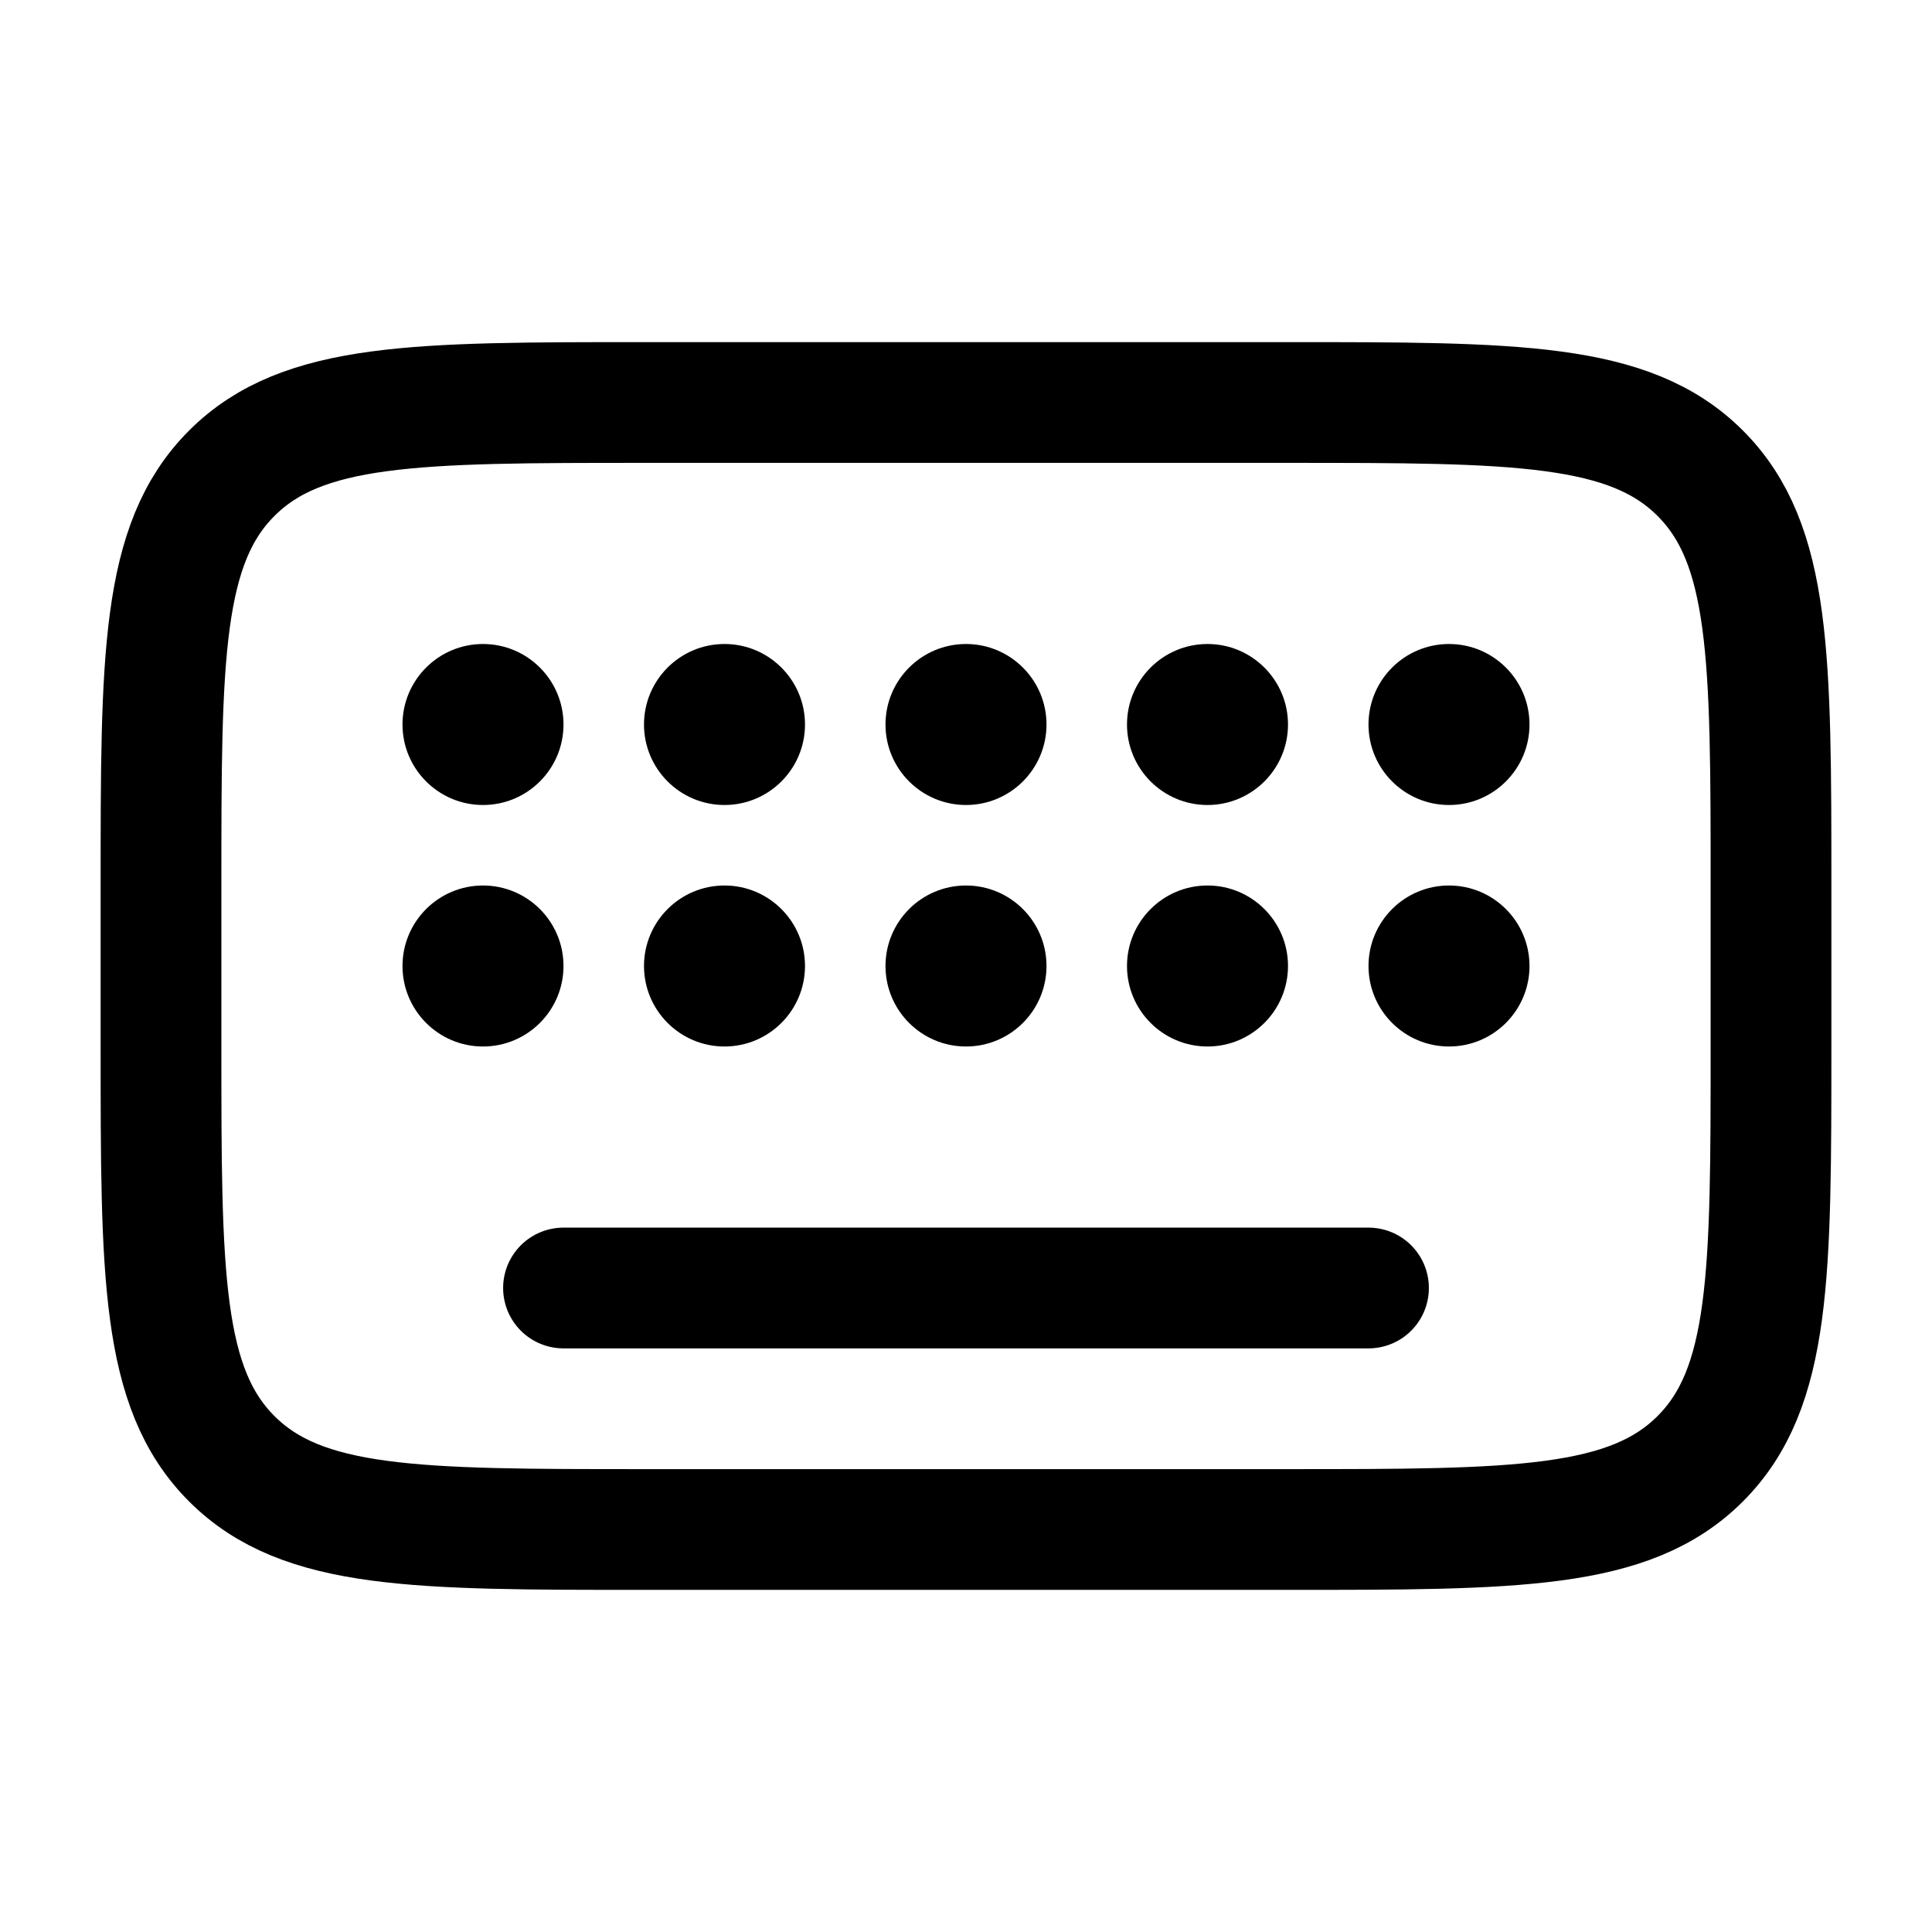
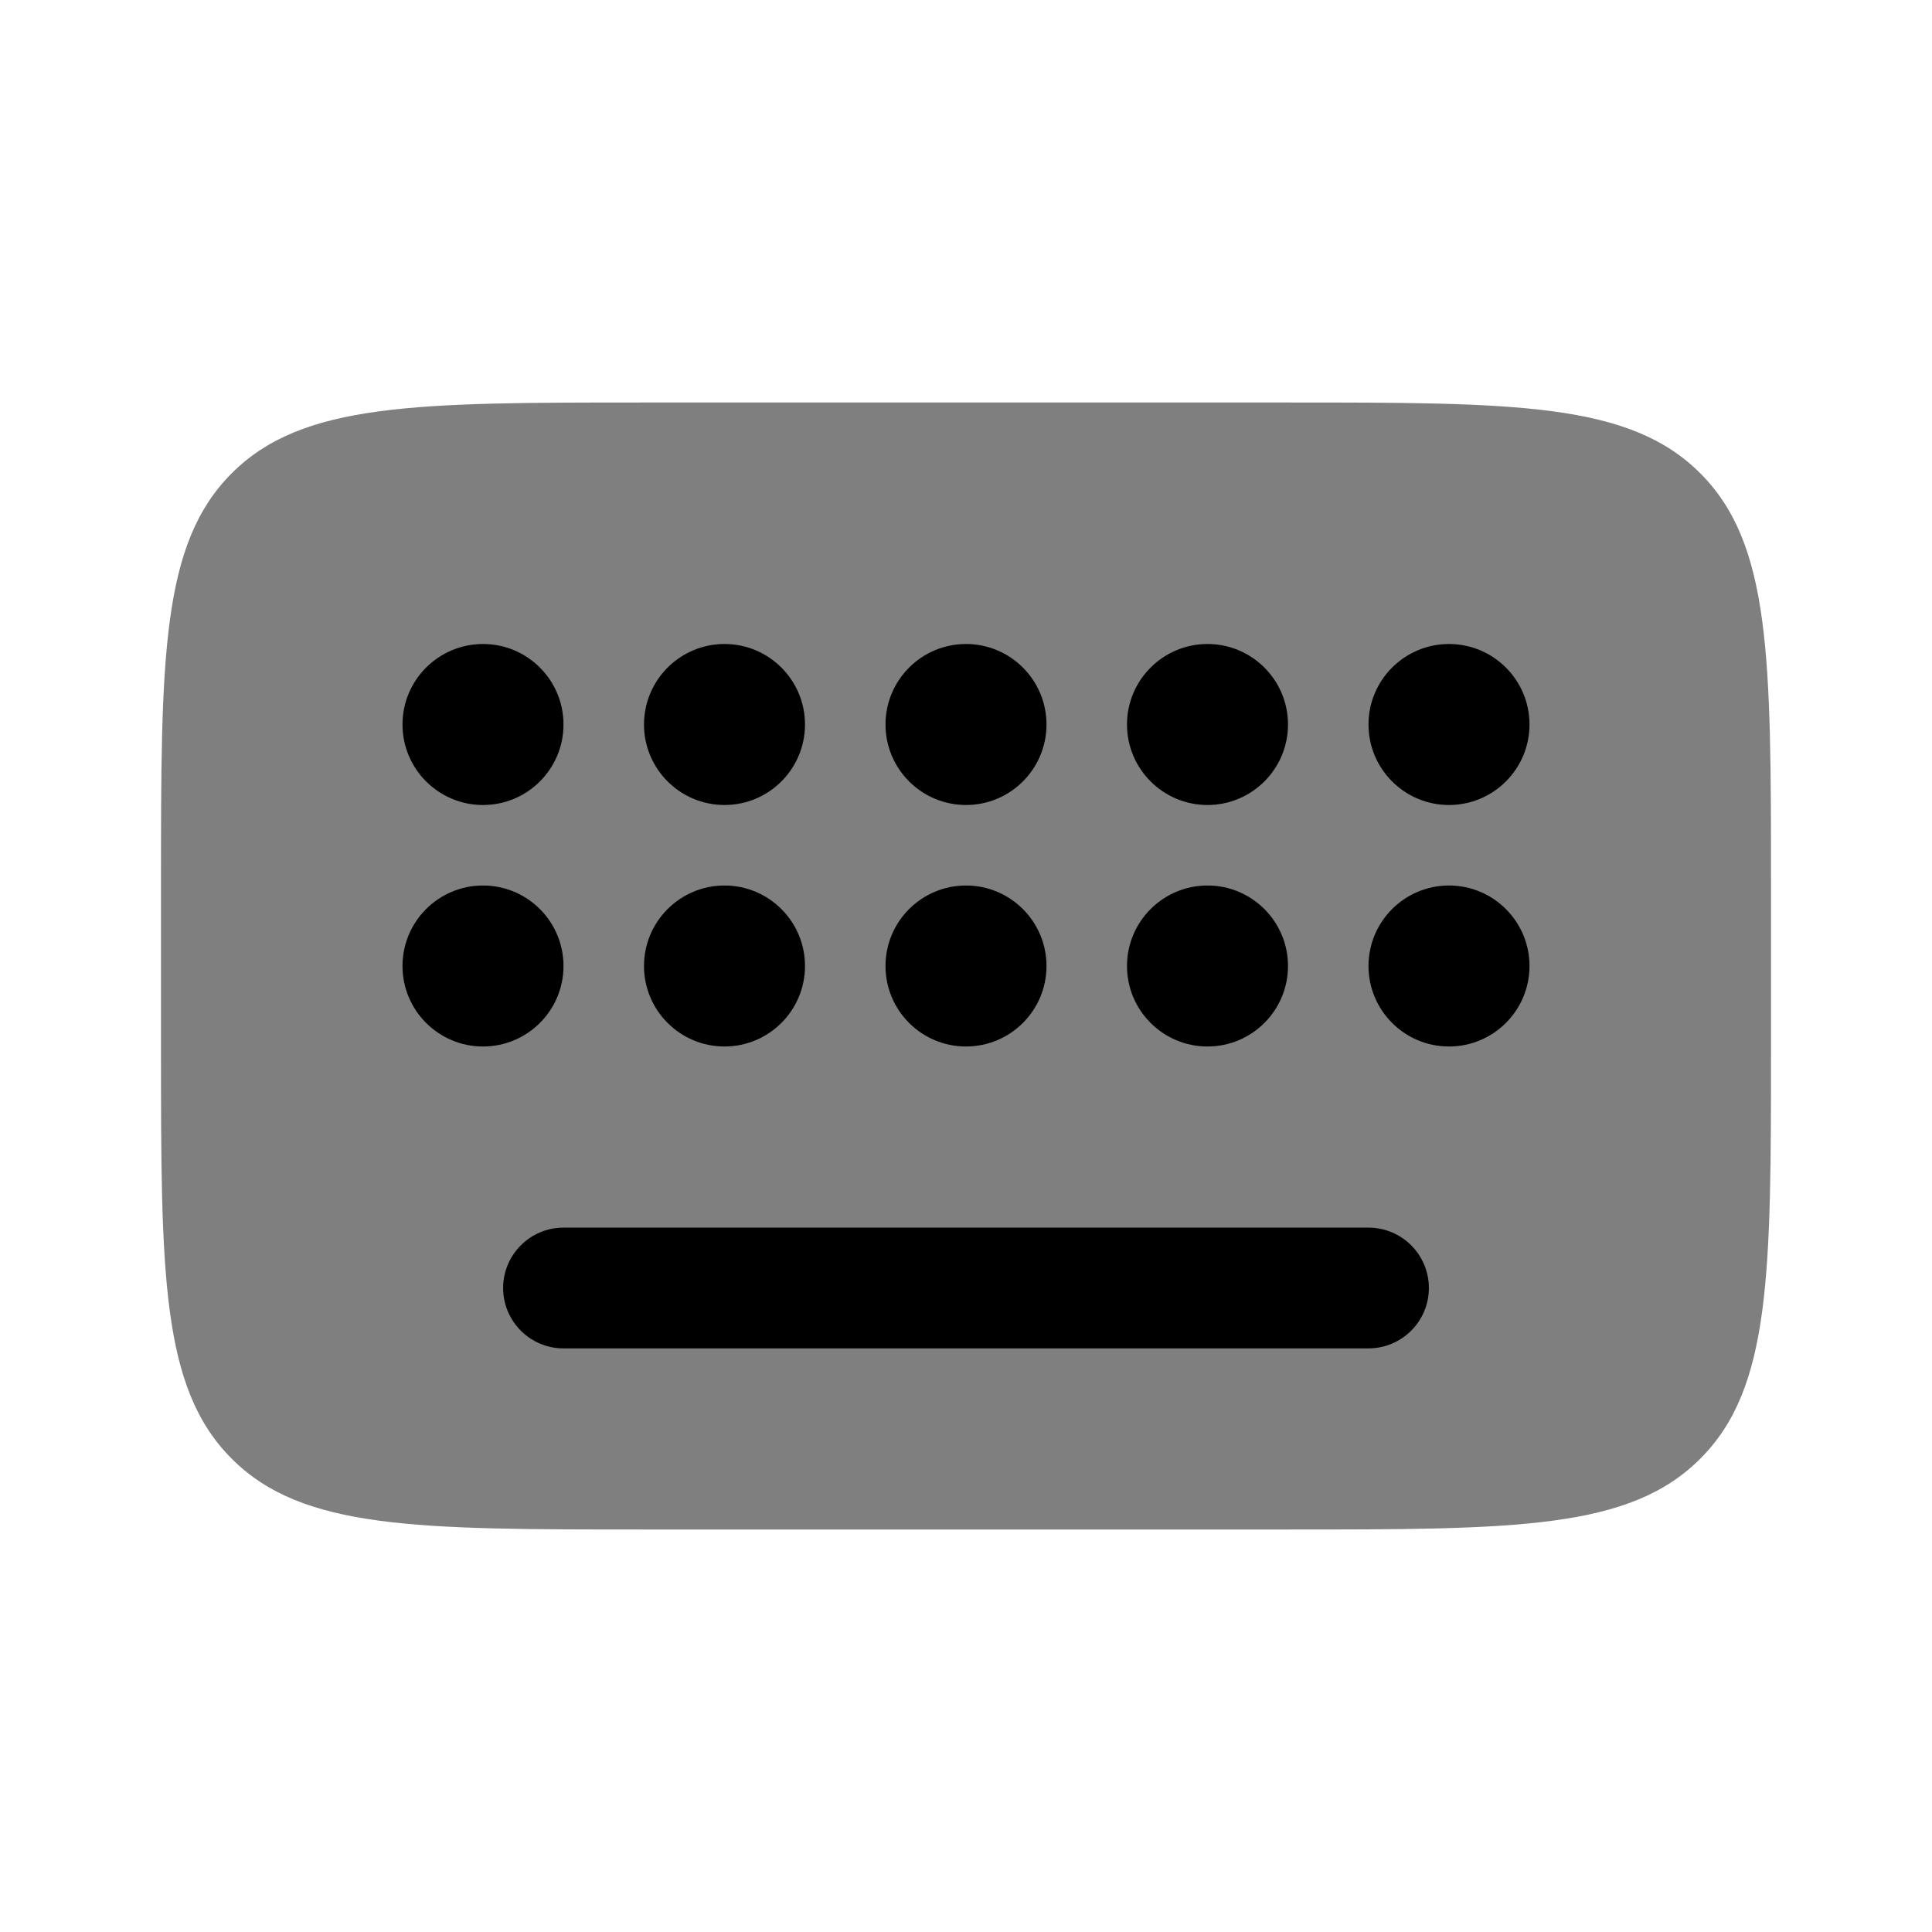
<svg xmlns="http://www.w3.org/2000/svg" viewBox="0 0 24 24" fill="none">
-   <path d="M7 9C7 9.552 6.552 10 6 10C5.448 10 5 9.552 5 9C5 8.448 5.448 8 6 8C6.552 8 7 8.448 7 9Z" fill="black" />
-   <path d="M7 12C7 12.552 6.552 13 6 13C5.448 13 5 12.552 5 12C5 11.448 5.448 11 6 11C6.552 11 7 11.448 7 12Z" fill="black" />
-   <path d="M10 12C10 12.552 9.552 13 9 13C8.448 13 8 12.552 8 12C8 11.448 8.448 11 9 11C9.552 11 10 11.448 10 12Z" fill="black" />
-   <path d="M10 9C10 9.552 9.552 10 9 10C8.448 10 8 9.552 8 9C8 8.448 8.448 8 9 8C9.552 8 10 8.448 10 9Z" fill="black" />
-   <path d="M13 9C13 9.552 12.552 10 12 10C11.448 10 11 9.552 11 9C11 8.448 11.448 8 12 8C12.552 8 13 8.448 13 9Z" fill="black" />
-   <path d="M13 12C13 12.552 12.552 13 12 13C11.448 13 11 12.552 11 12C11 11.448 11.448 11 12 11C12.552 11 13 11.448 13 12Z" fill="black" />
-   <path d="M16 9C16 9.552 15.552 10 15 10C14.448 10 14 9.552 14 9C14 8.448 14.448 8 15 8C15.552 8 16 8.448 16 9Z" fill="black" />
-   <path d="M16 12C16 12.552 15.552 13 15 13C14.448 13 14 12.552 14 12C14 11.448 14.448 11 15 11C15.552 11 16 11.448 16 12Z" fill="black" />
-   <path d="M19 9C19 9.552 18.552 10 18 10C17.448 10 17 9.552 17 9C17 8.448 17.448 8 18 8C18.552 8 19 8.448 19 9Z" fill="black" />
-   <path d="M19 12C19 12.552 18.552 13 18 13C17.448 13 17 12.552 17 12C17 11.448 17.448 11 18 11C18.552 11 19 11.448 19 12Z" fill="black" />
-   <path d="M2 11C2 8.172 2 6.757 2.879 5.879C3.757 5 5.172 5 8 5H16C18.828 5 20.243 5 21.121 5.879C22 6.757 22 8.172 22 11V13C22 15.828 22 17.243 21.121 18.121C20.243 19 18.828 19 16 19H8C5.172 19 3.757 19 2.879 18.121C2 17.243 2 15.828 2 13V11Z" stroke="currentColor" stroke-width="1.5" />
-   <path d="M7 16H17" stroke="currentColor" stroke-width="1.5" stroke-linecap="round" />
+   <path opacity="0.5" d="M16 5H8C5.172 5 3.757 5 2.879 5.879C2 6.757 2 8.172 2 11V13C2 15.828 2 17.243 2.879 18.121C3.757 19 5.172 19 8 19H16C18.828 19 20.243 19 21.121 18.121C22 17.243 22 15.828 22 13V11C22 8.172 22 6.757 21.121 5.879C20.243 5 18.828 5 16 5Z" fill="currentColor" />
+   <path d="M6 10C6.552 10 7 9.552 7 9C7 8.448 6.552 8 6 8C5.448 8 5 8.448 5 9C5 9.552 5.448 10 6 10Z" fill="currentColor" />
+   <path d="M6 13C6.552 13 7 12.552 7 12C7 11.448 6.552 11 6 11C5.448 11 5 11.448 5 12C5 12.552 5.448 13 6 13Z" fill="currentColor" />
+   <path d="M9 13C9.552 13 10 12.552 10 12C10 11.448 9.552 11 9 11C8.448 11 8 11.448 8 12C8 12.552 8.448 13 9 13Z" fill="currentColor" />
+   <path d="M9 10C9.552 10 10 9.552 10 9C10 8.448 9.552 8 9 8C8.448 8 8 8.448 8 9C8 9.552 8.448 10 9 10Z" fill="currentColor" />
+   <path d="M12 10C12.552 10 13 9.552 13 9C13 8.448 12.552 8 12 8C11.448 8 11 8.448 11 9C11 9.552 11.448 10 12 10Z" fill="currentColor" />
+   <path d="M12 13C12.552 13 13 12.552 13 12C13 11.448 12.552 11 12 11C11.448 11 11 11.448 11 12C11 12.552 11.448 13 12 13Z" fill="currentColor" />
+   <path d="M15 10C15.552 10 16 9.552 16 9C16 8.448 15.552 8 15 8C14.448 8 14 8.448 14 9C14 9.552 14.448 10 15 10Z" fill="currentColor" />
+   <path d="M15 13C15.552 13 16 12.552 16 12C16 11.448 15.552 11 15 11C14.448 11 14 11.448 14 12C14 12.552 14.448 13 15 13Z" fill="currentColor" />
+   <path d="M18 10C18.552 10 19 9.552 19 9C19 8.448 18.552 8 18 8C17.448 8 17 8.448 17 9C17 9.552 17.448 10 18 10Z" fill="currentColor" />
+   <path d="M18 13C18.552 13 19 12.552 19 12C19 11.448 18.552 11 18 11C17.448 11 17 11.448 17 12C17 12.552 17.448 13 18 13Z" fill="currentColor" />
+   <path d="M17.75 16C17.75 16.414 17.414 16.75 17 16.75H7C6.586 16.75 6.25 16.414 6.25 16C6.25 15.586 6.586 15.25 7 15.25H17C17.414 15.25 17.75 15.586 17.75 16Z" fill="currentColor" />
</svg>
